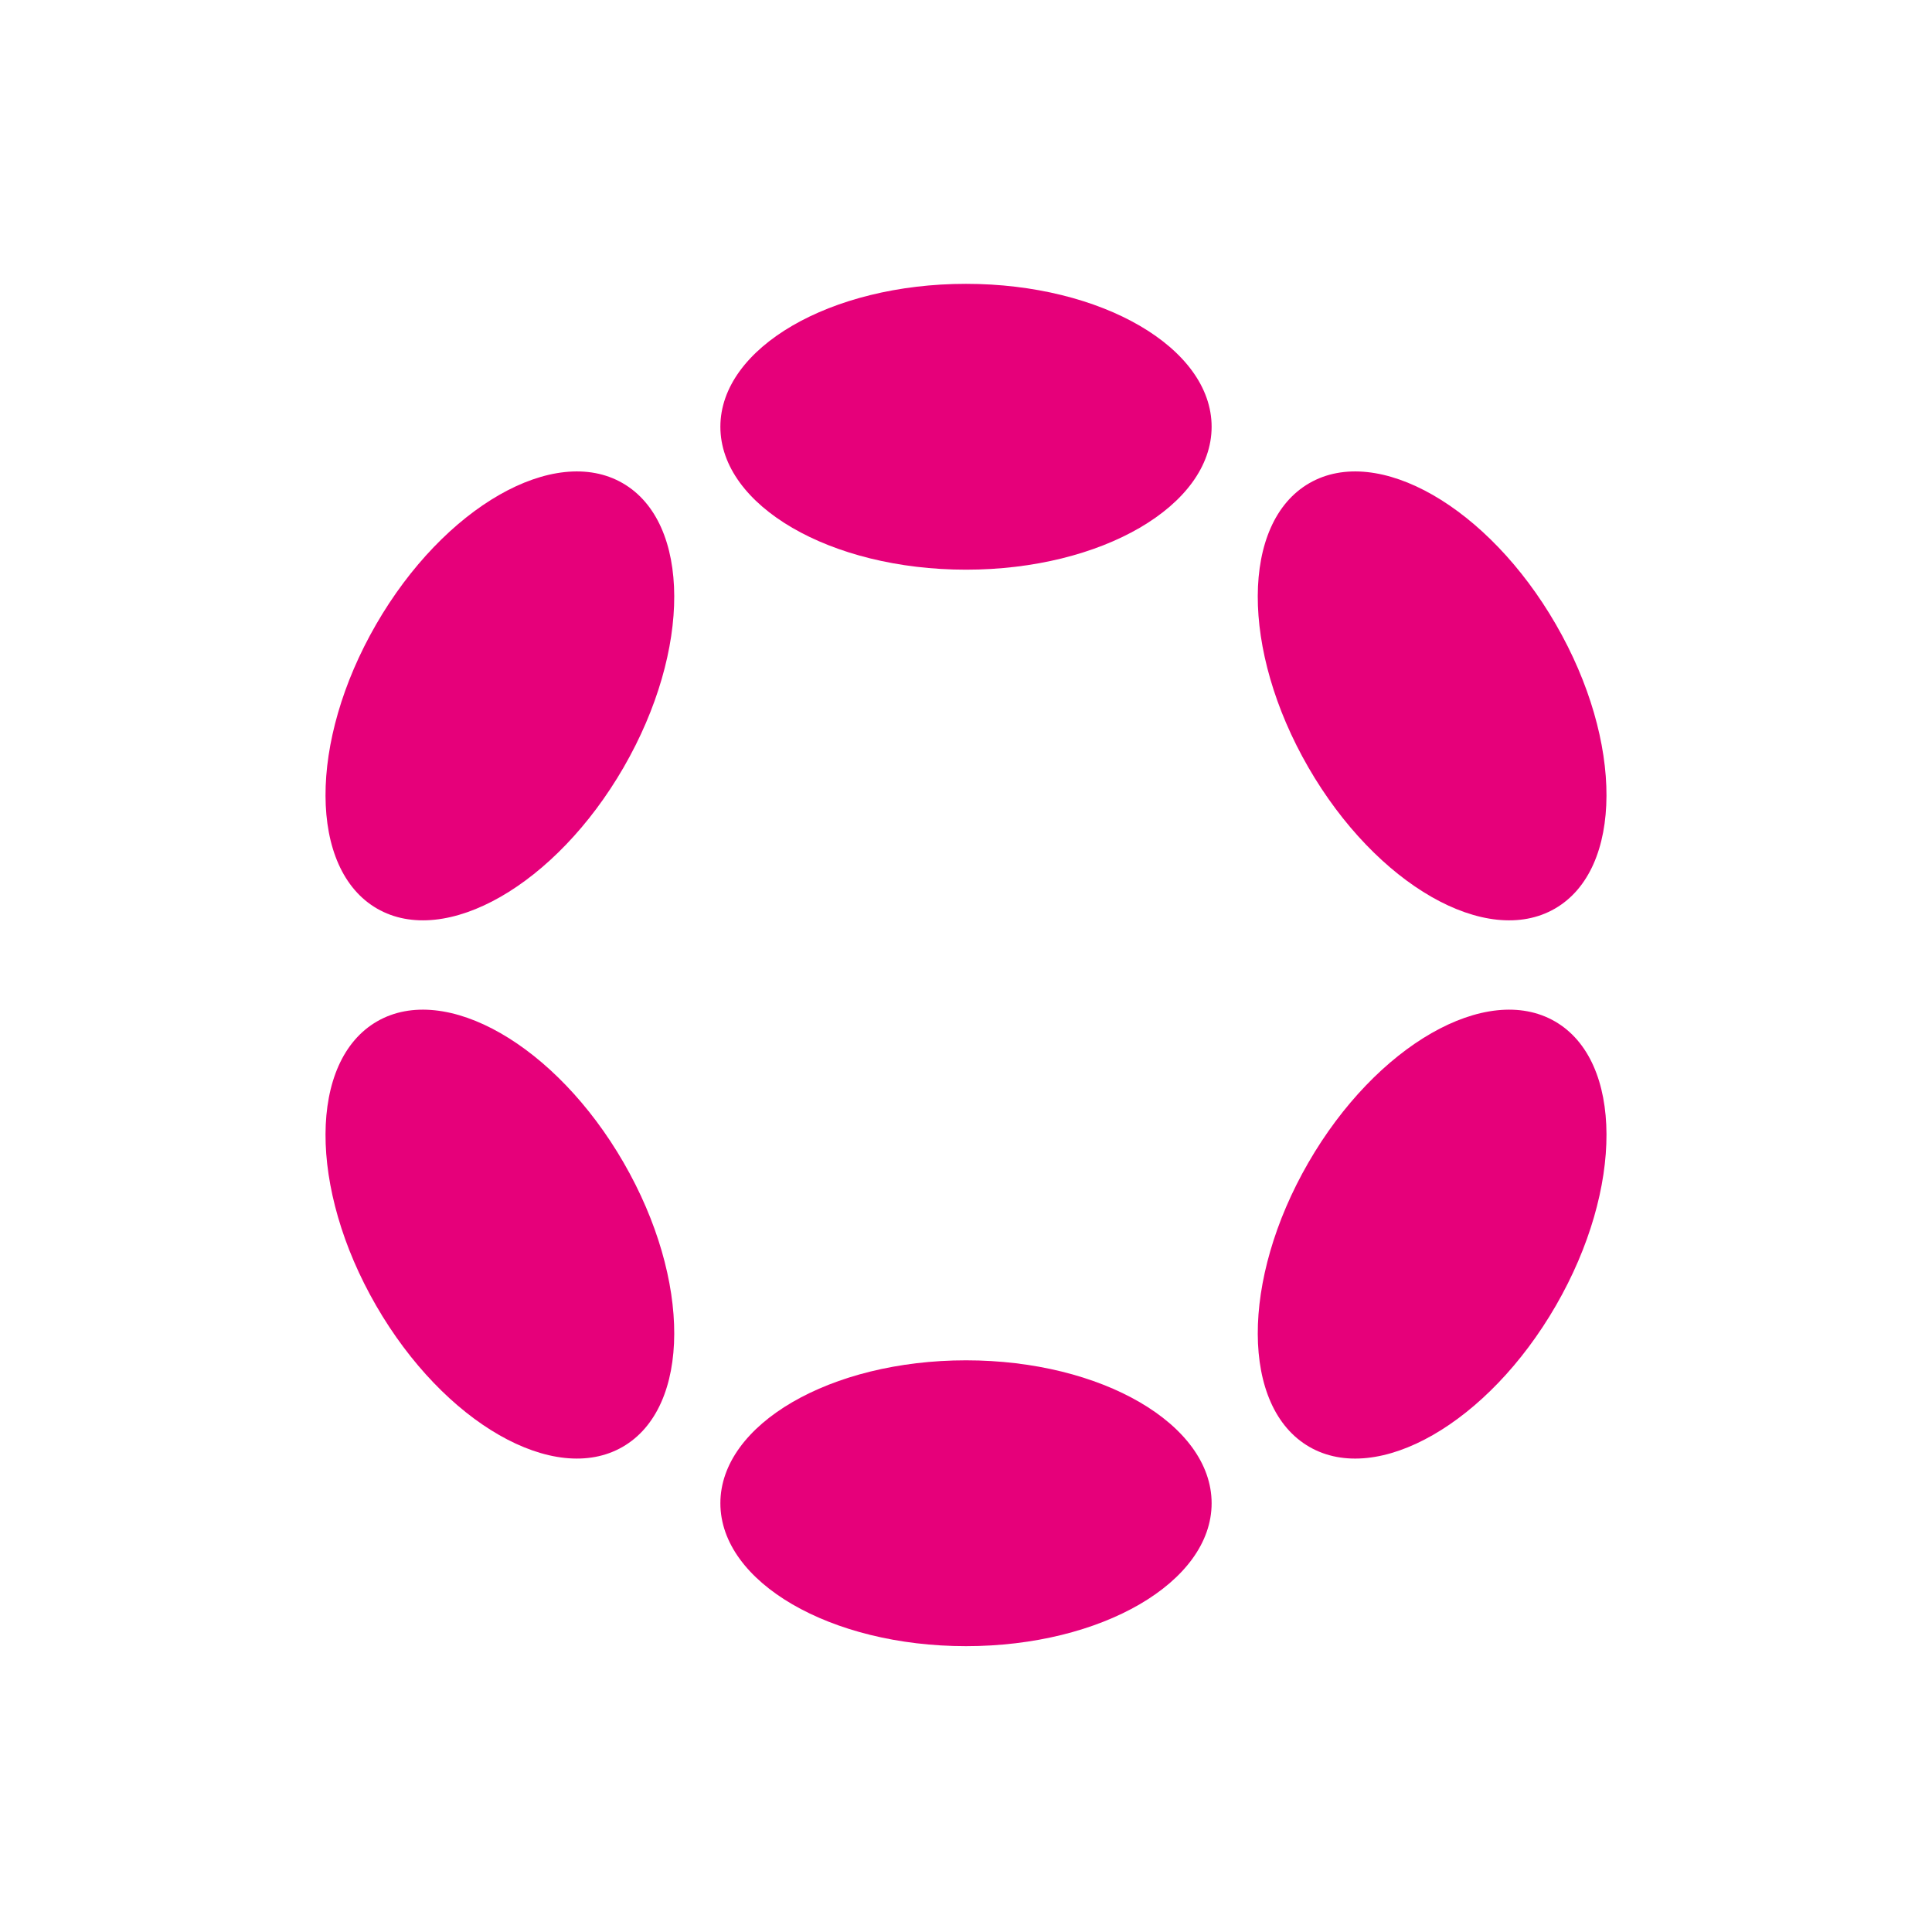
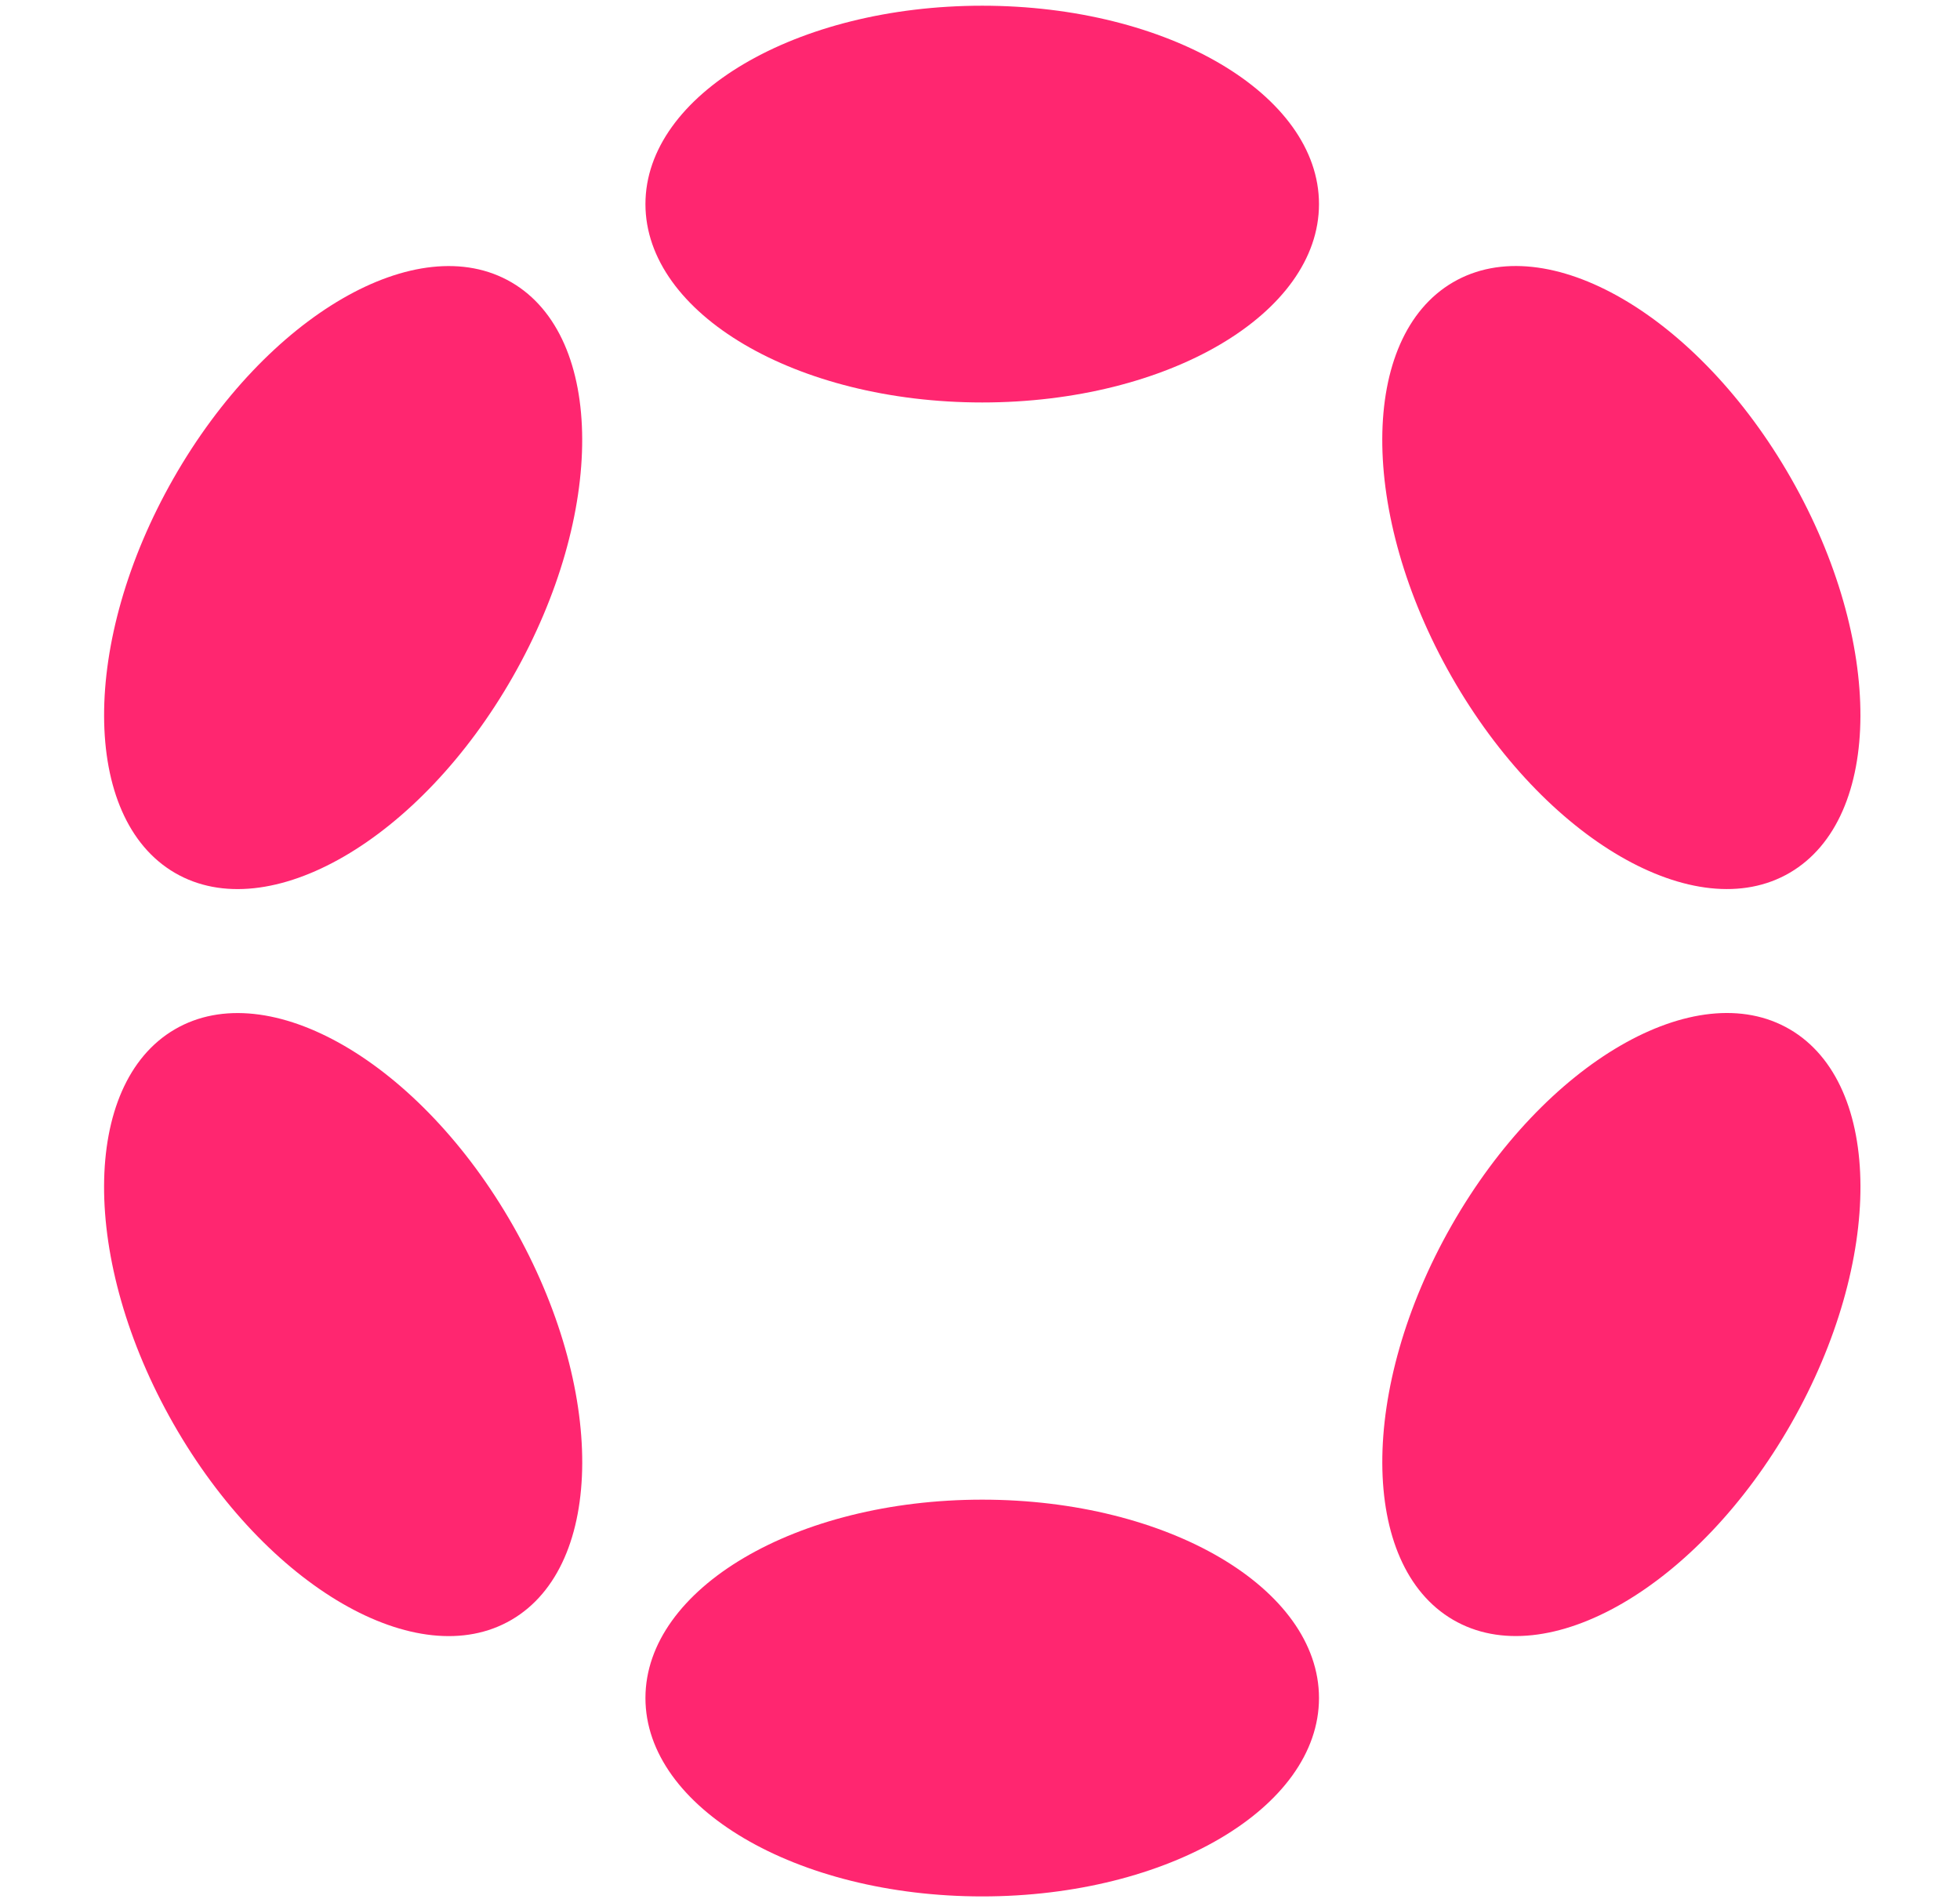
- <svg xmlns="http://www.w3.org/2000/svg" id="Logo" viewBox="0 0 2000 2000">
-   <defs>
-     <style>.cls-1{fill:#e6007a;}</style>
-   </defs>
-   <ellipse class="cls-1" cx="1000" cy="441.78" rx="254.27" ry="147.95" />
-   <ellipse class="cls-1" cx="1000" cy="1556.15" rx="254.27" ry="147.95" />
-   <ellipse class="cls-1" cx="517.47" cy="720.38" rx="254.27" ry="147.95" transform="translate(-365.13 808.33) rotate(-60)" />
-   <ellipse class="cls-1" cx="1482.53" cy="1277.56" rx="254.27" ry="147.95" transform="translate(-365.13 1922.69) rotate(-60)" />
-   <ellipse class="cls-1" cx="517.47" cy="1277.56" rx="147.95" ry="254.27" transform="translate(-569.45 429.89) rotate(-30)" />
-   <ellipse class="cls-1" cx="1482.53" cy="720.38" rx="147.95" ry="254.27" transform="translate(-161.57 837.78) rotate(-30)" />
+ <svg xmlns="http://www.w3.org/2000/svg" width="254" height="246" viewBox="0 0 254 246" fill="none">
+   <path d="M127.287 52.152C151.391 52.152 170.93 40.643 170.93 26.446C170.93 12.249 151.391 0.74 127.287 0.74C103.184 0.74 83.644 12.249 83.644 26.446C83.644 40.643 103.184 52.152 127.287 52.152Z" fill="#FF2670" />
+   <path d="M127.287 245.74C151.391 245.74 170.93 234.231 170.93 220.034C170.93 205.837 151.391 194.328 127.287 194.328C103.184 194.328 83.644 205.837 83.644 220.034C83.644 234.231 103.184 245.74 127.287 245.74Z" fill="#FF2670" />
+   <path d="M66.458 87.693C78.51 66.565 78.435 43.685 66.291 36.588C54.147 29.491 34.532 40.866 22.48 61.994C10.428 83.122 10.504 106.003 22.648 113.099C34.792 120.196 54.407 108.821 66.458 87.693Z" fill="#FF2670" />
+   <path d="M232.112 184.487C244.164 163.359 244.086 140.477 231.939 133.379C219.792 126.28 200.175 137.653 188.123 158.781C176.071 179.909 176.149 202.791 188.296 209.89C200.443 216.988 220.06 205.615 232.112 184.487Z" fill="#FF2670" />
+   <path d="M66.291 209.897C78.439 202.798 78.516 179.916 66.465 158.788C54.413 137.66 34.796 126.287 22.648 133.386C10.501 140.484 10.424 163.366 22.475 184.494C34.527 205.622 54.144 216.995 66.291 209.897Z" fill="#FF2670" />
+   <path d="M231.935 113.094C244.082 105.996 244.16 83.114 232.108 61.986C220.056 40.858 200.439 29.485 188.292 36.583C176.145 43.682 176.067 66.564 188.119 87.692C200.171 108.82 219.788 120.193 231.935 113.094Z" fill="#FF2670" />
</svg>
